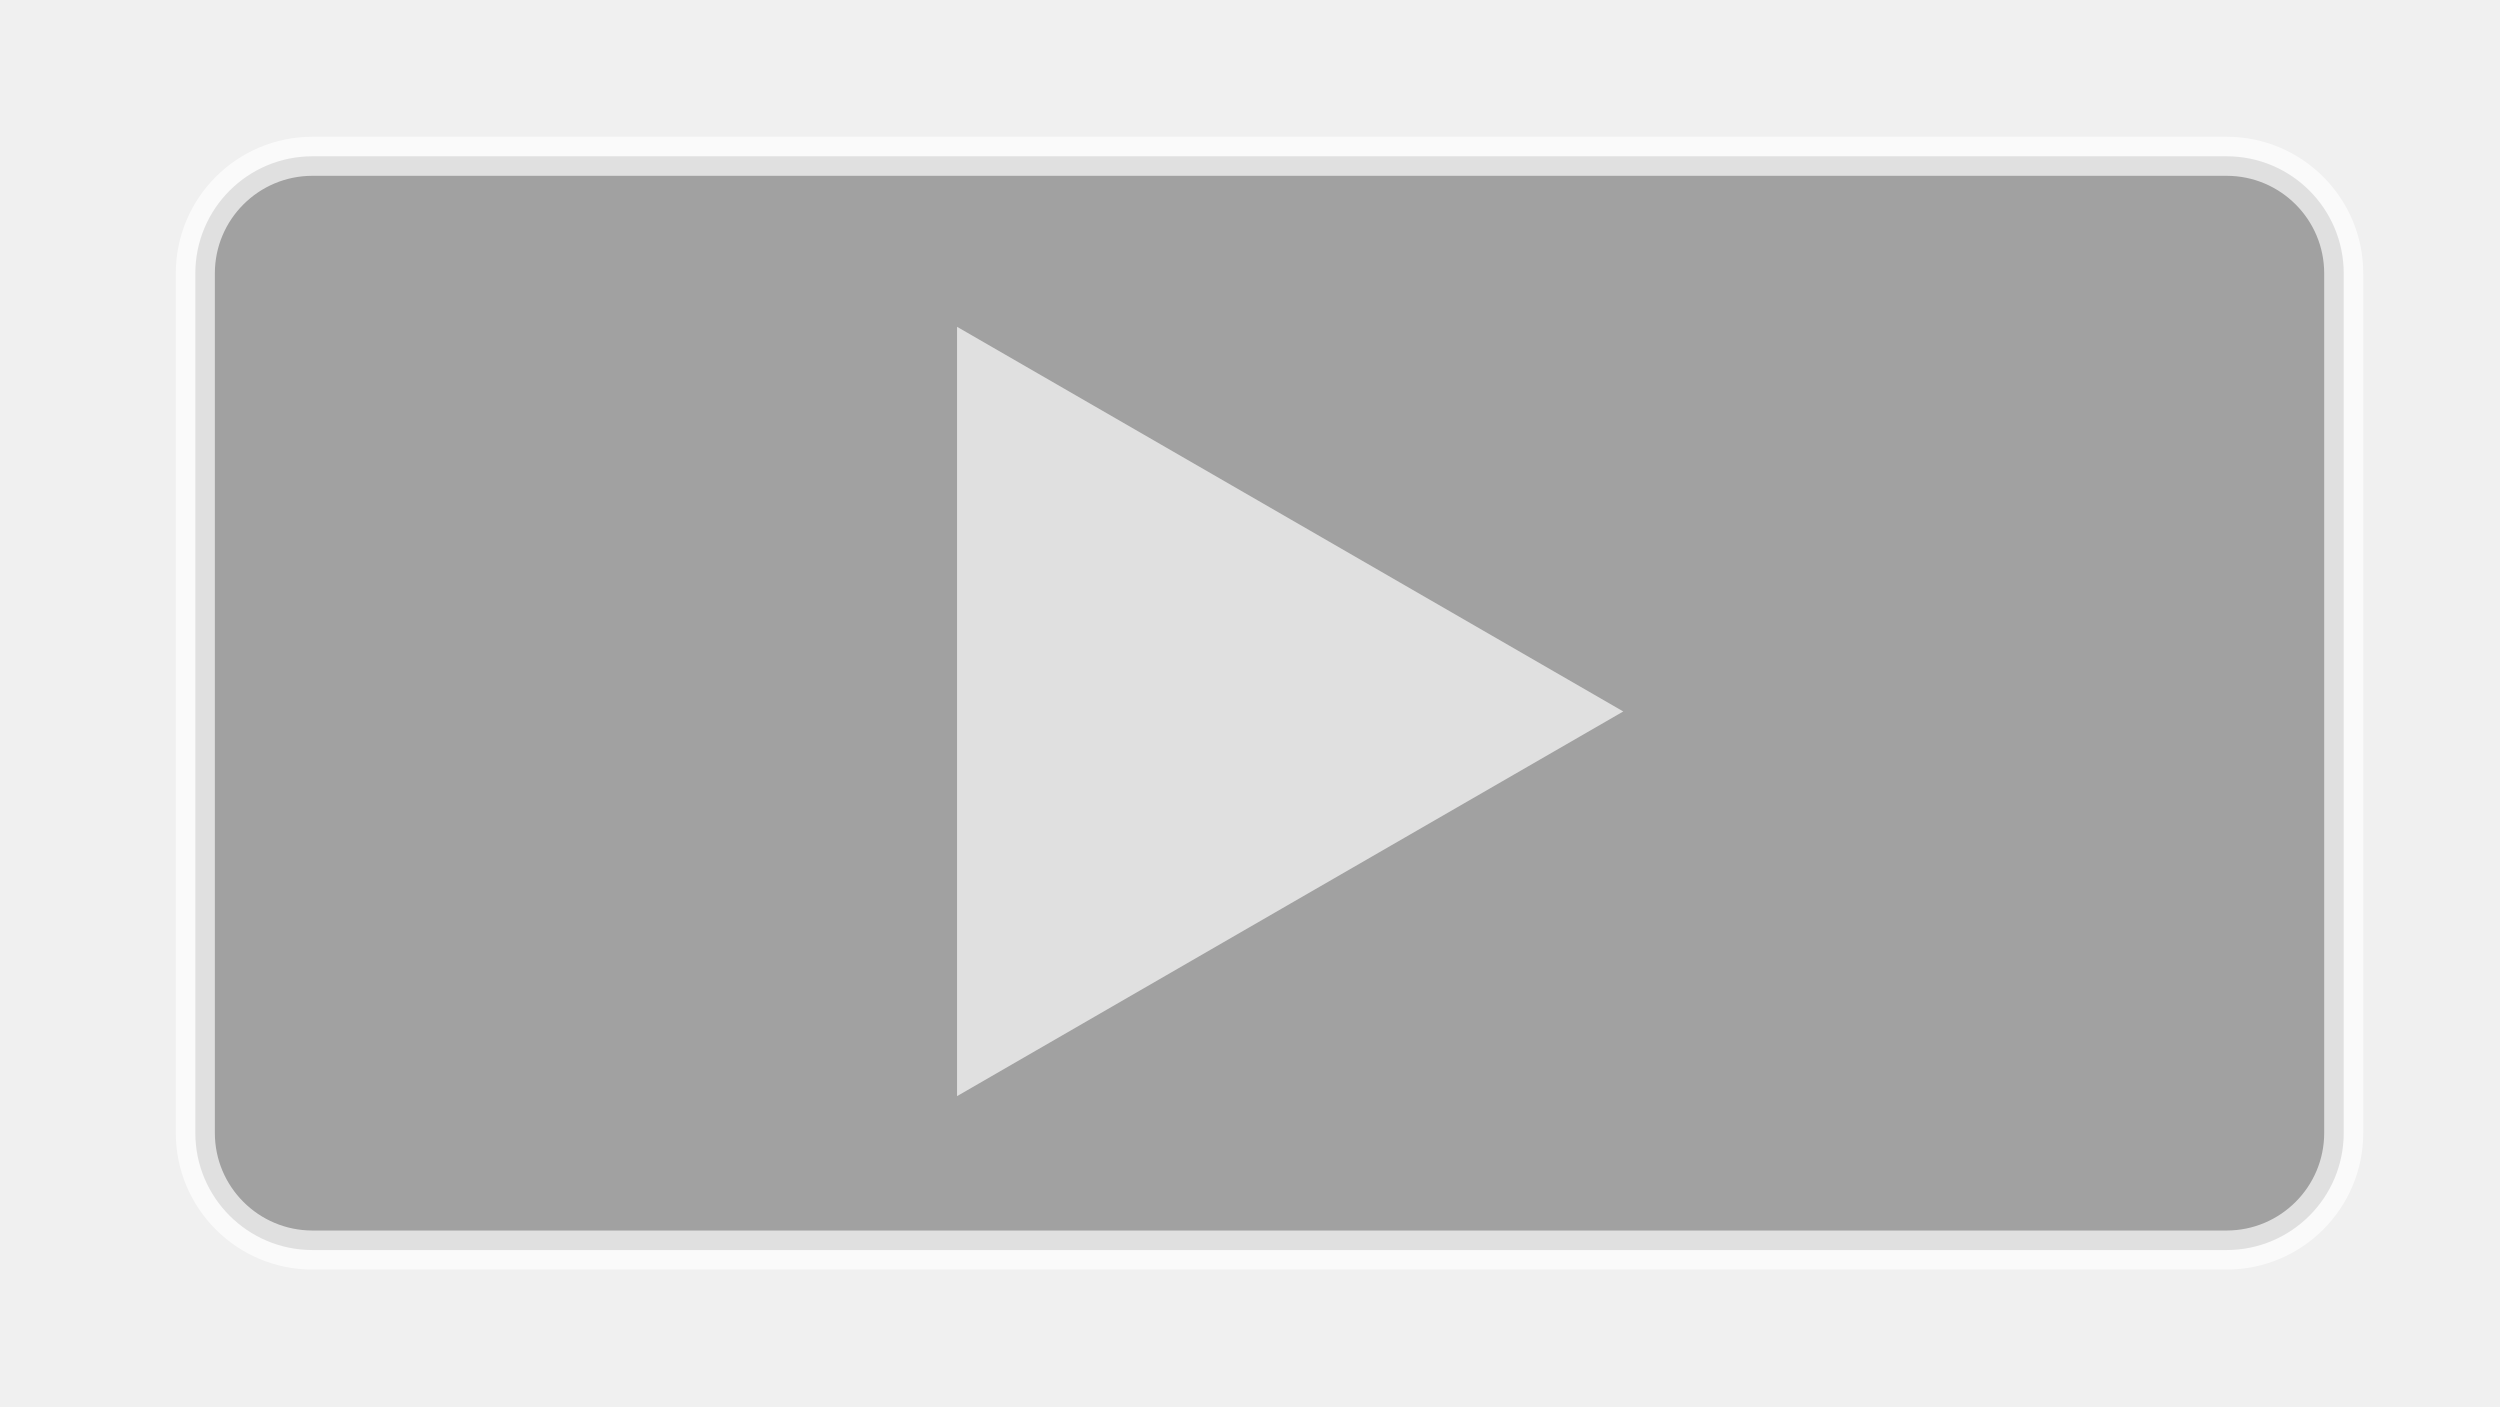
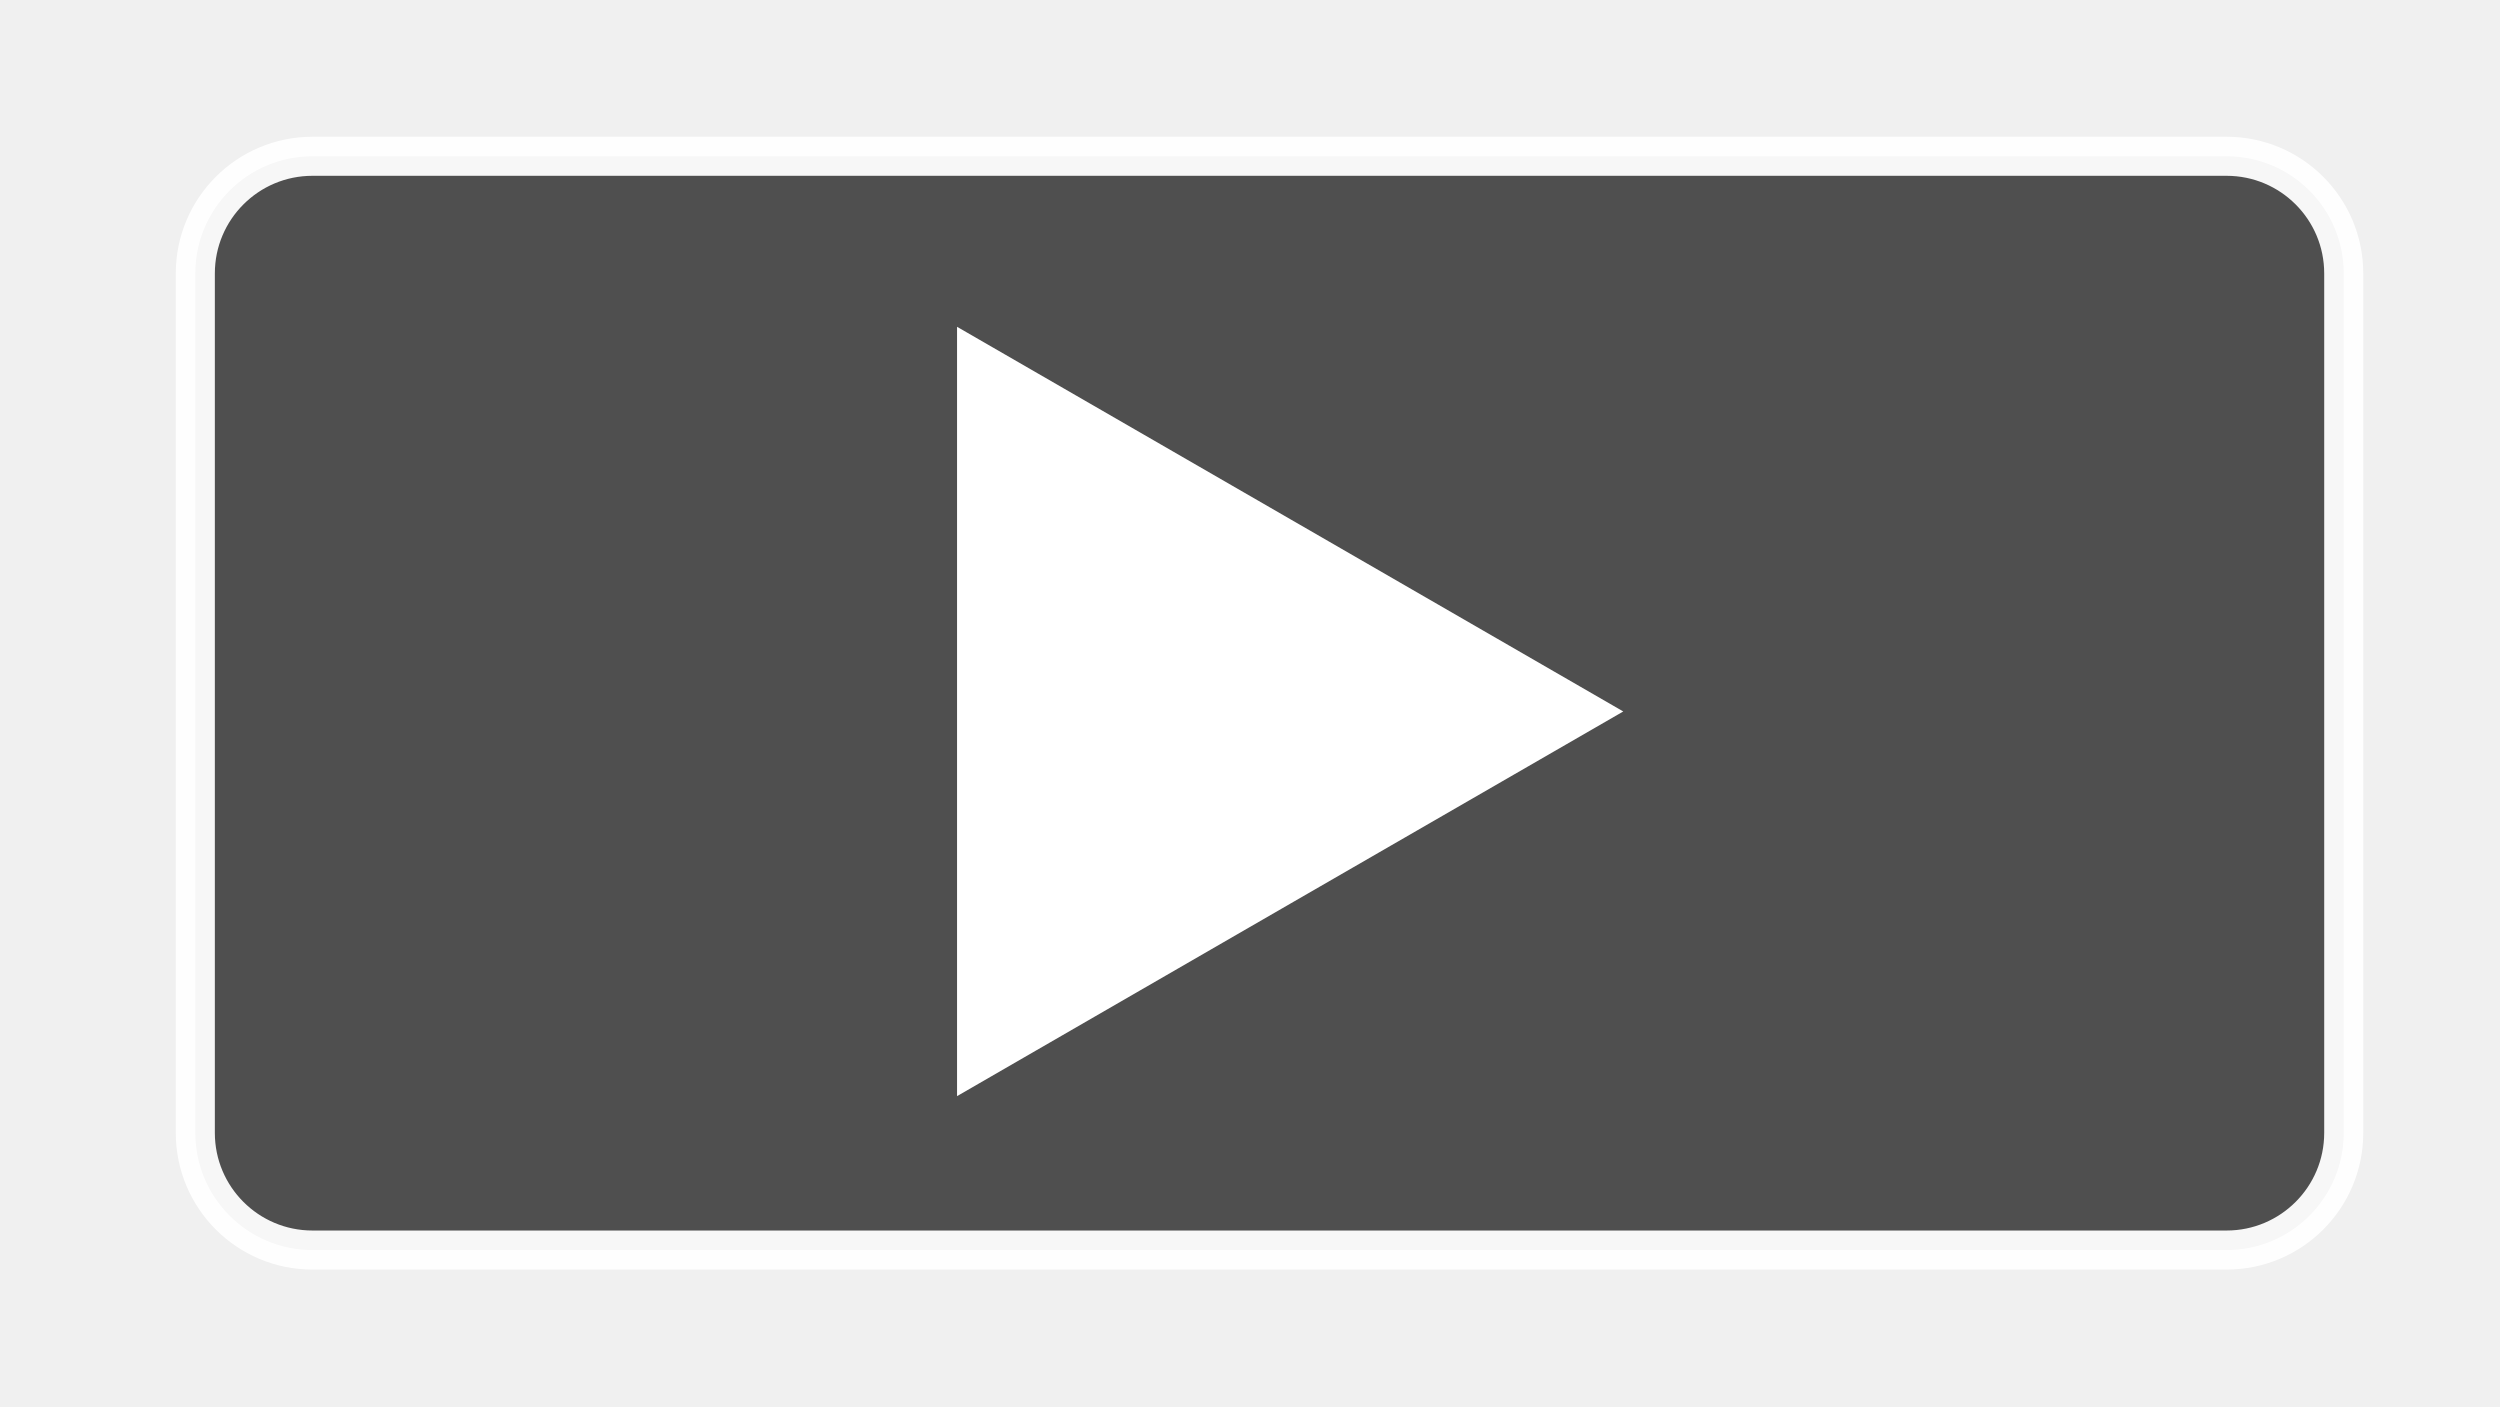
<svg xmlns="http://www.w3.org/2000/svg" width="128" height="72" viewBox="0 0 33.867 19.05">
-   <rect width="29.104" height="14.817" x="2.646" y="2.117" rx="1.587" ry="1.587" fill-rule="evenodd" stroke-width=".529" fill-opacity=".33" stroke="#fff" stroke-opacity=".672" />
-   <path d="M21.99 9.638l-4.513 2.605-4.512 2.606V4.427l4.512 2.605z" fill="#fff" fill-opacity=".67" />
+   <rect width="29.104" height="14.817" x="2.646" y="2.117" rx="1.587" ry="1.587" fill-rule="evenodd" stroke-width=".529" fill-opacity=".67" stroke="#fff" stroke-opacity=".951" />
+   <path d="M21.99 9.638l-4.513 2.605-4.512 2.606V4.427l4.512 2.605z" fill="#fff" />
</svg>
